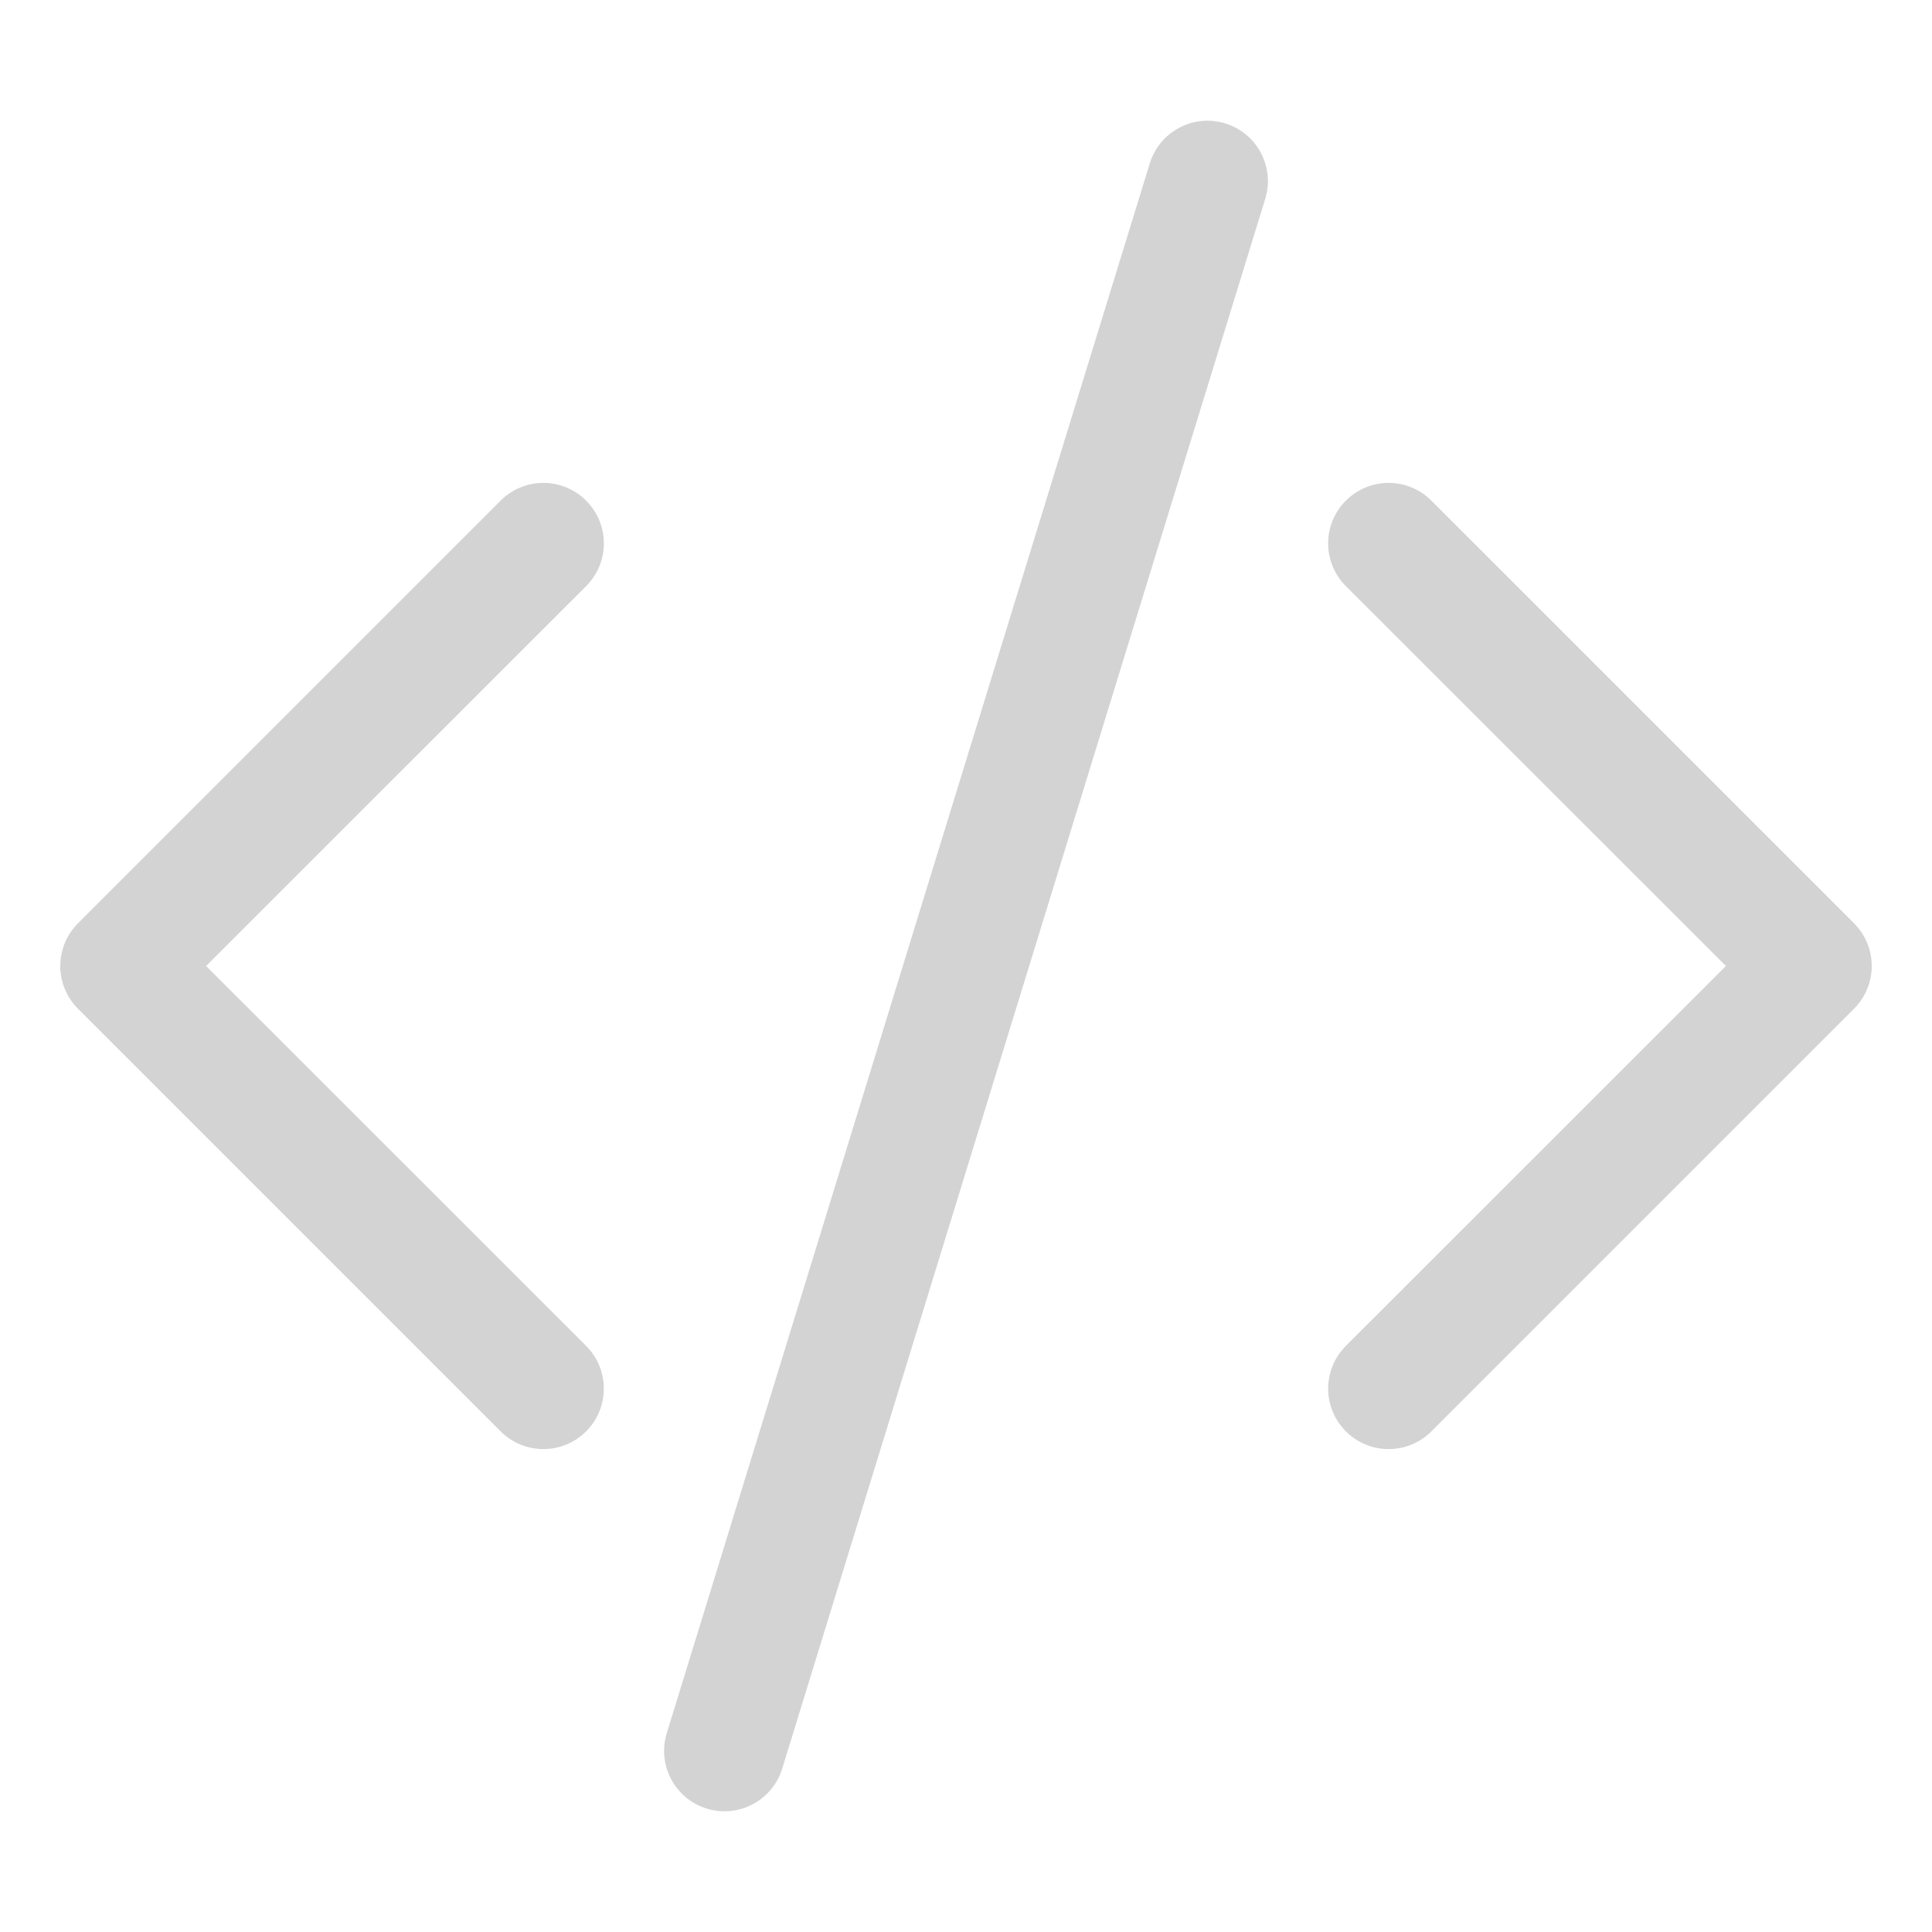
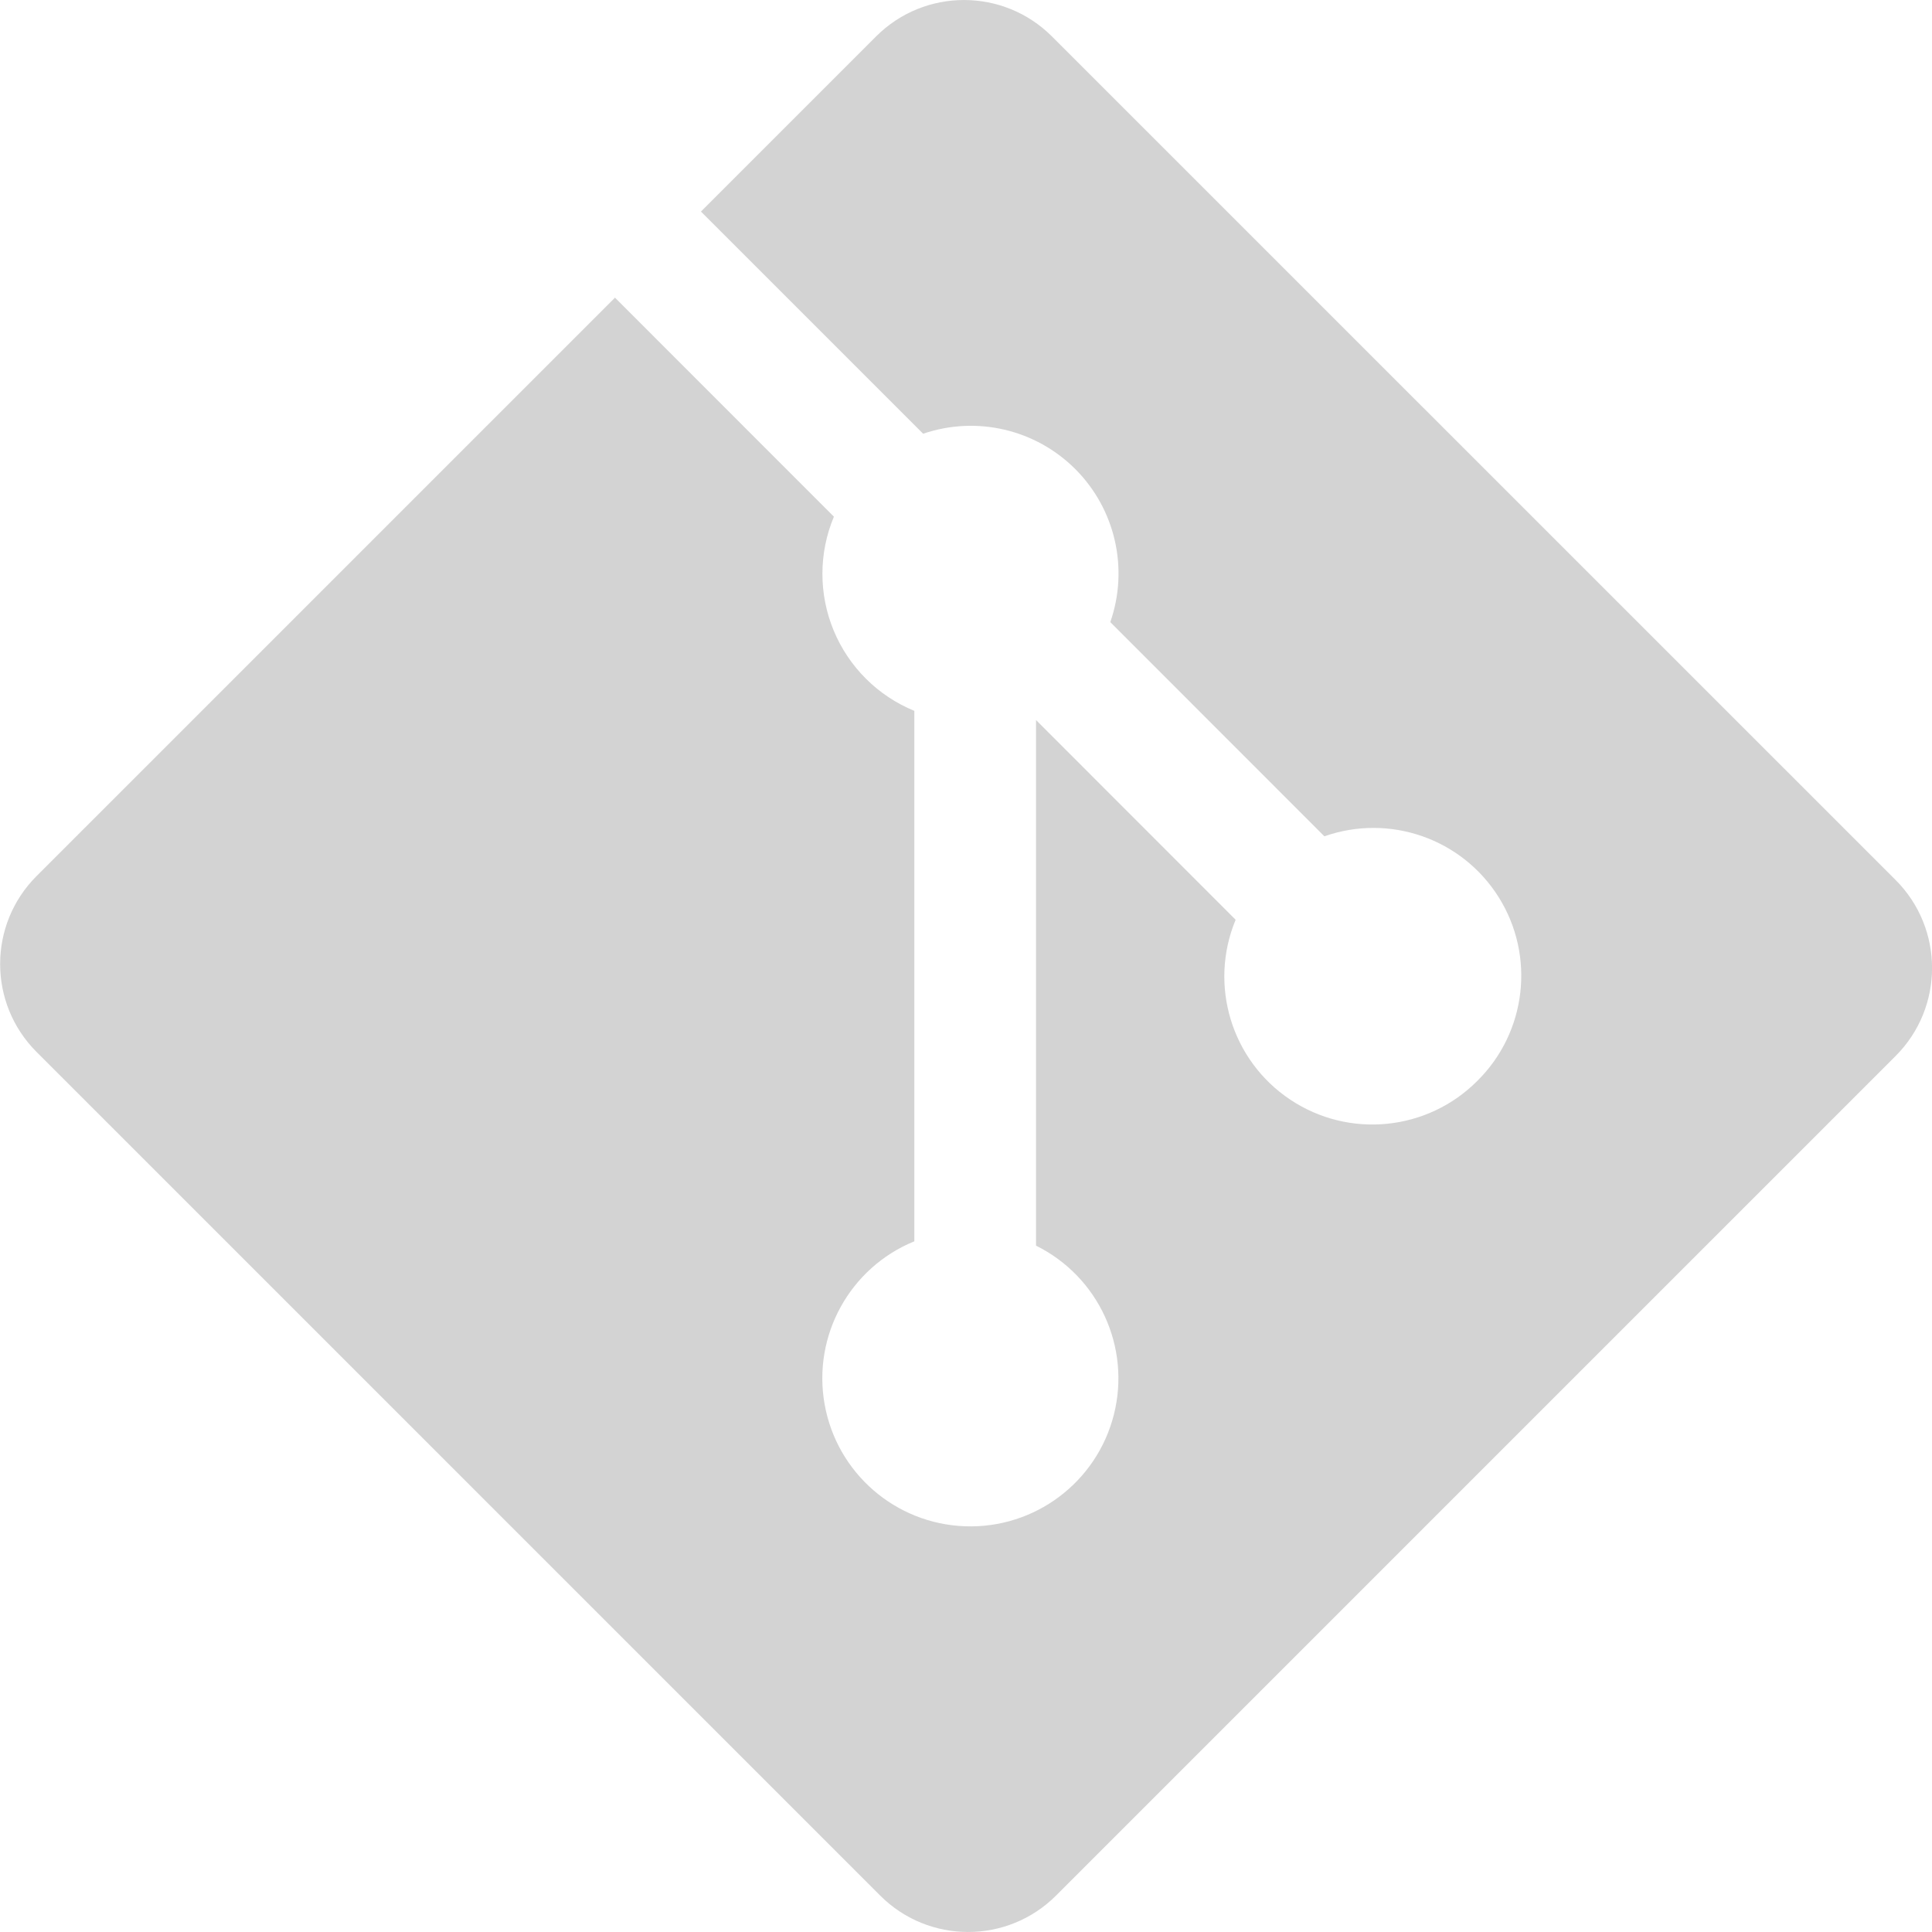
- <svg xmlns="http://www.w3.org/2000/svg" width="16" height="16" fill="Lightgray" class="bi bi-code-slash" viewBox="0 0 16 16">
-   <path d="M10.478 1.647a.5.5 0 1 0-.956-.294l-4 13a.5.5 0 0 0 .956.294l4-13zM4.854 4.146a.5.5 0 0 1 0 .708L1.707 8l3.147 3.146a.5.5 0 0 1-.708.708l-3.5-3.5a.5.5 0 0 1 0-.708l3.5-3.5a.5.5 0 0 1 .708 0zm6.292 0a.5.5 0 0 0 0 .708L14.293 8l-3.147 3.146a.5.5 0 0 0 .708.708l3.5-3.5a.5.5 0 0 0 0-.708l-3.5-3.5a.5.5 0 0 0-.708 0z" />
+ <svg xmlns="http://www.w3.org/2000/svg" width="16" height="16" fill="Lightgray" class="bi bi-git" viewBox="0 0 16 16">
+   <path d="M15.698 7.287 8.712.302a1.03 1.03 0 0 0-1.457 0l-1.45 1.45 1.84 1.84a1.223 1.223 0 0 1 1.55 1.56l1.773 1.774a1.224 1.224 0 0 1 1.267 2.025 1.226 1.226 0 0 1-2.002-1.334L8.58 5.963v4.353a1.226 1.226 0 1 1-1.008-.036V5.887a1.226 1.226 0 0 1-.666-1.608L5.093 2.465l-4.79 4.79a1.03 1.03 0 0 0 0 1.457l6.986 6.986a1.03 1.03 0 0 0 1.457 0l6.953-6.953a1.031 1.031 0 0 0 0-1.457" />
</svg>
